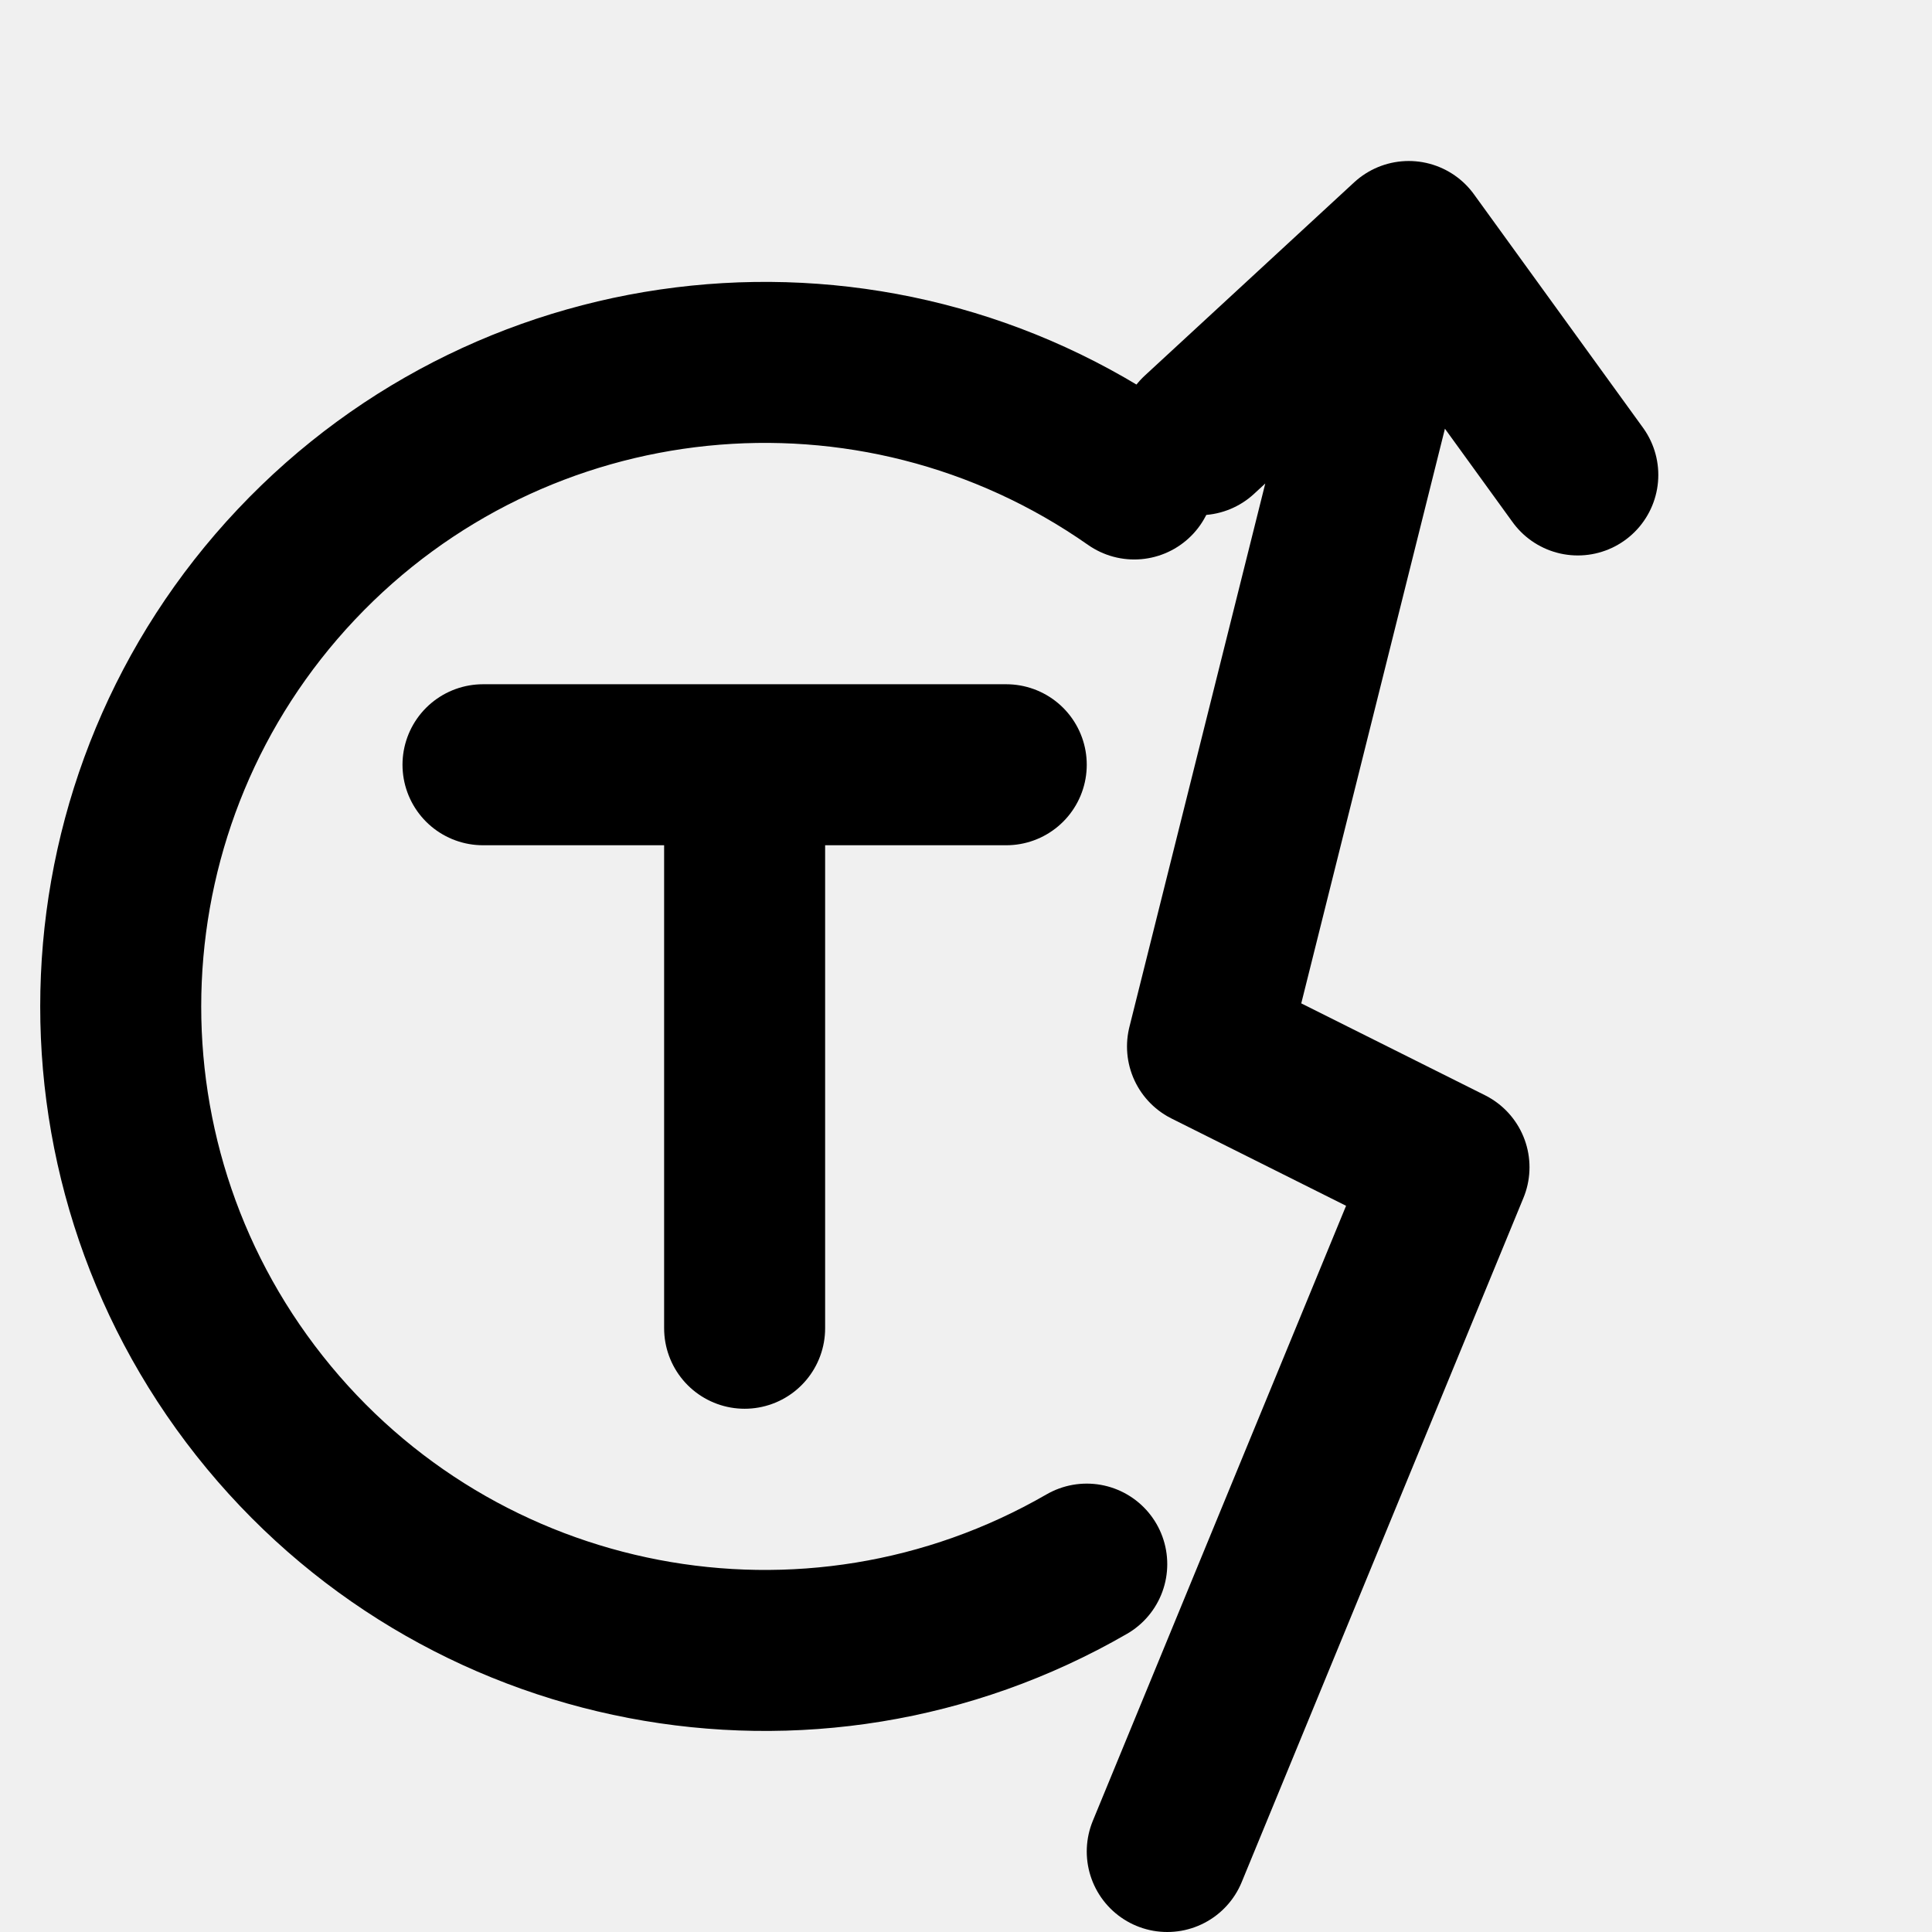
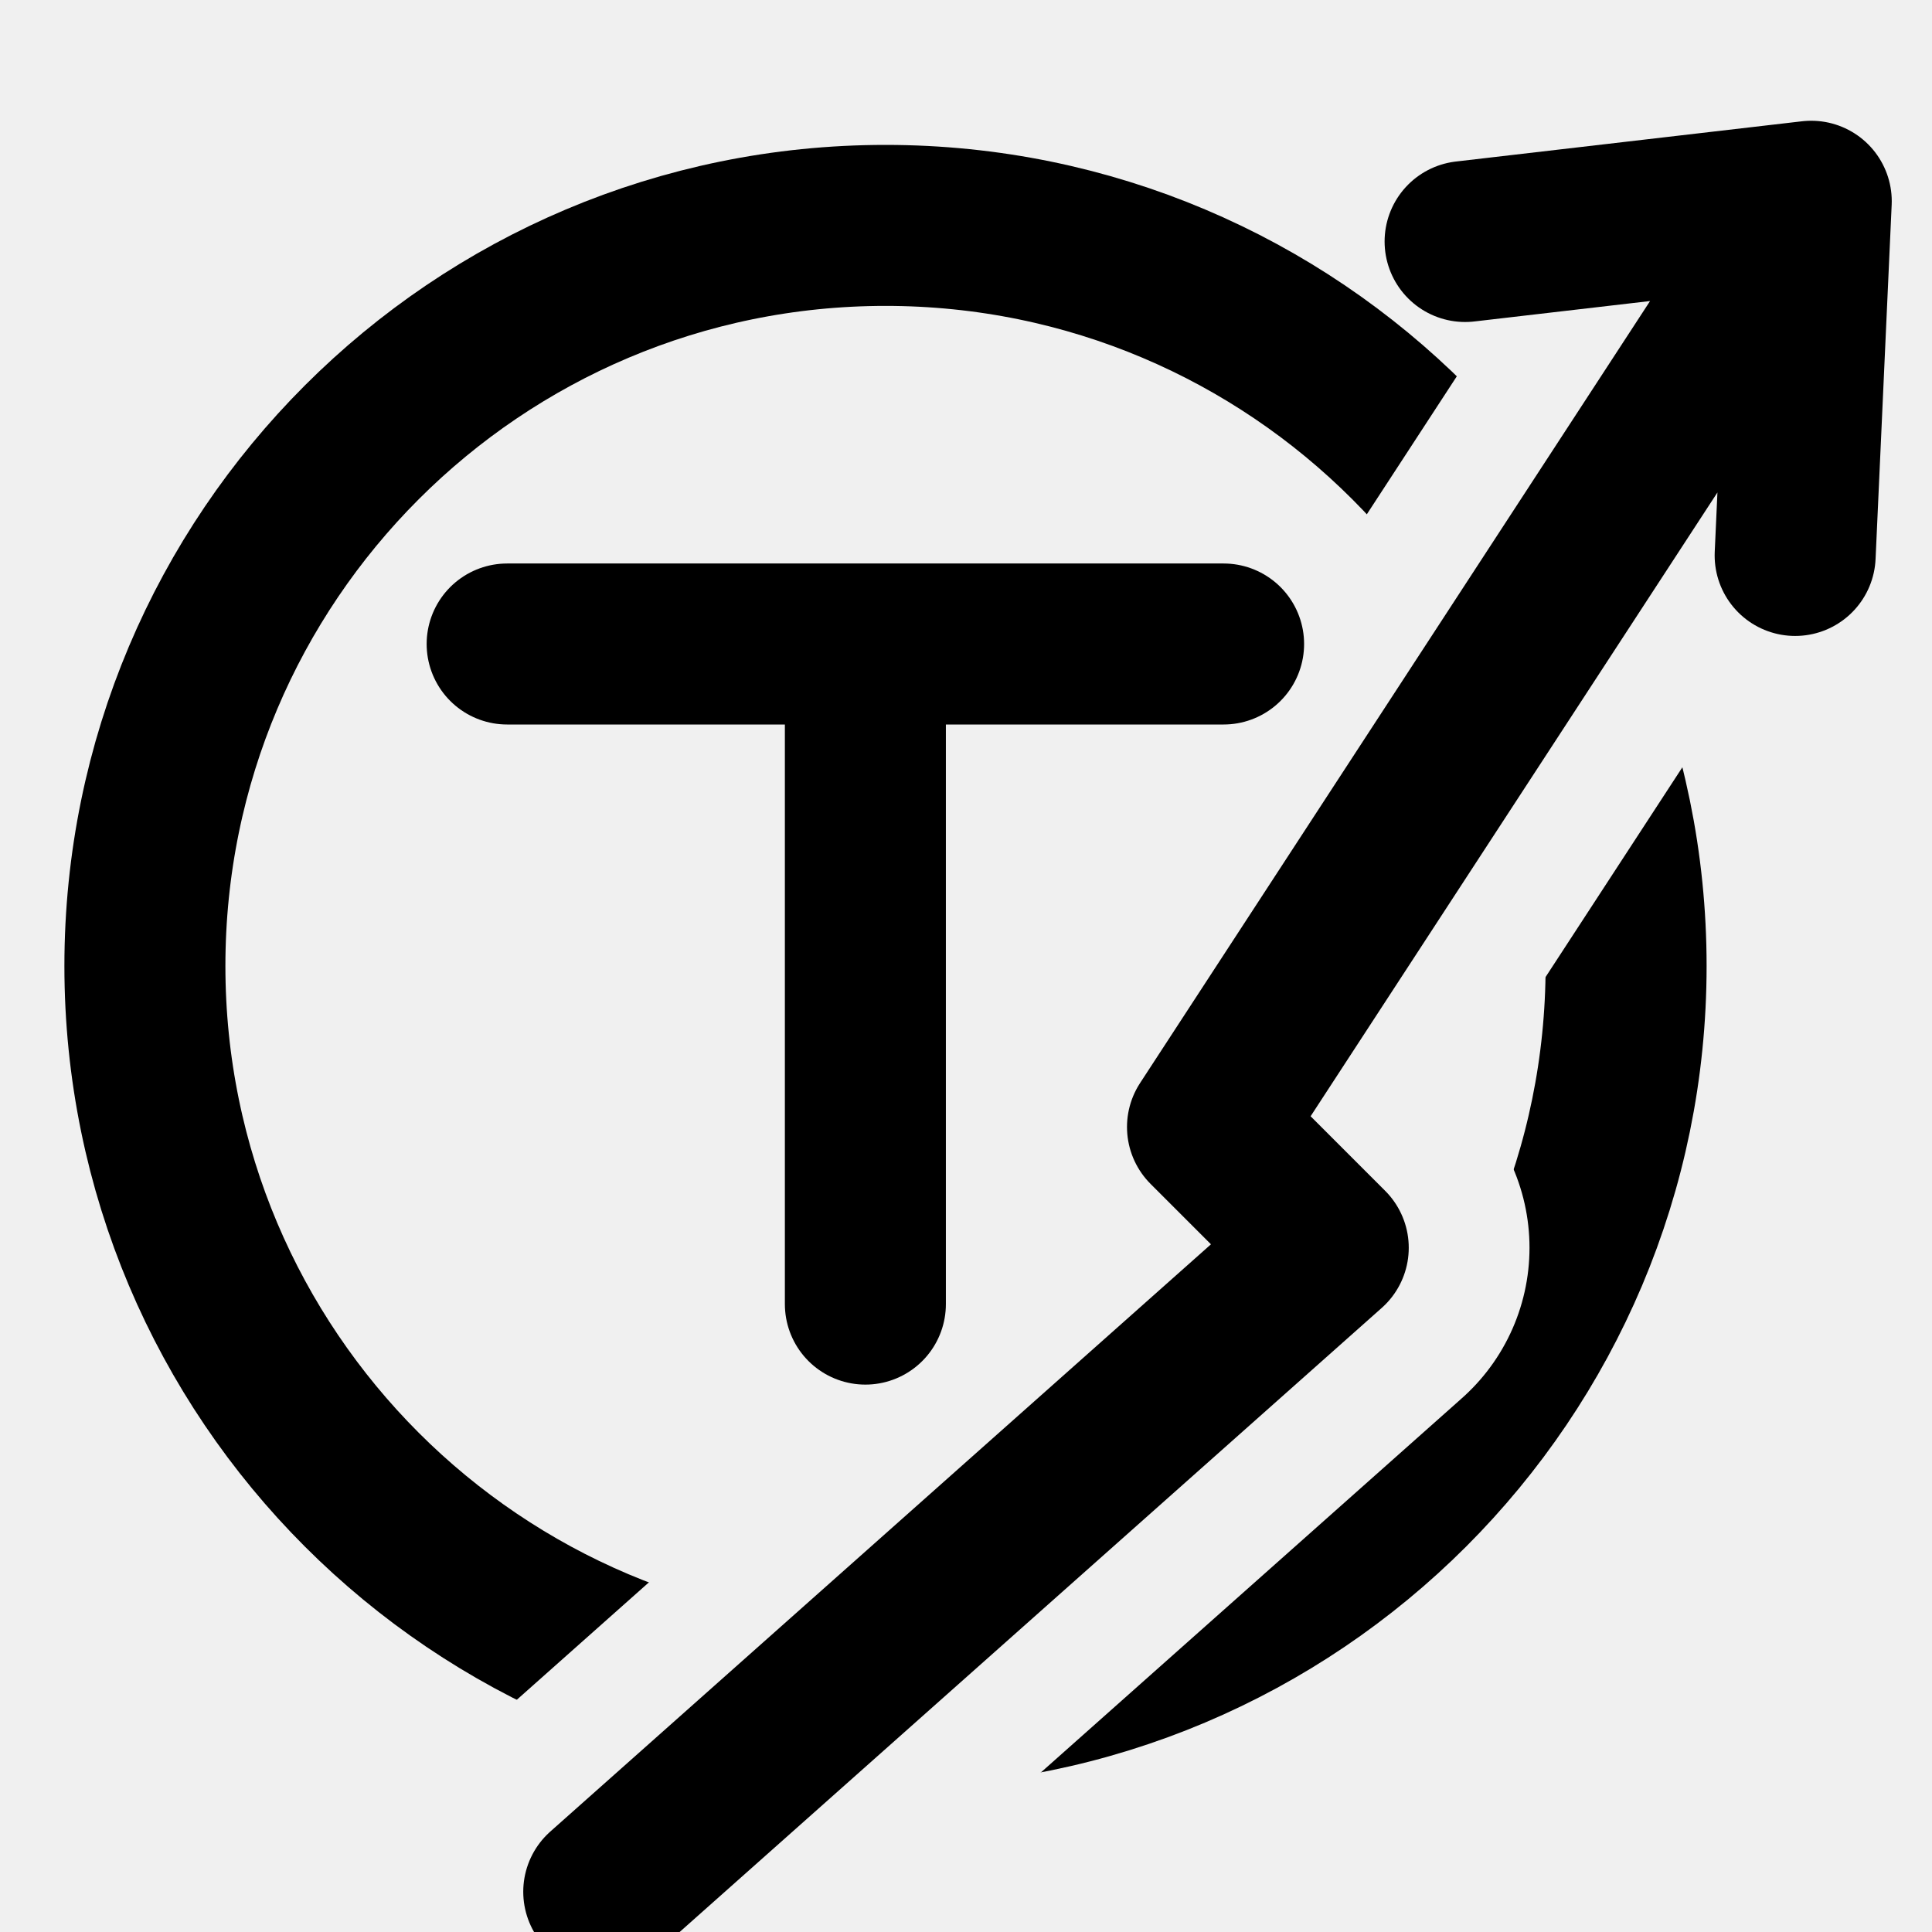
<svg xmlns="http://www.w3.org/2000/svg" viewBox="0 0 24 24" fill="none" stroke="#000" stroke-width="2" stroke-linecap="round" stroke-linejoin="round">
-   <path d="M14.09 5.95 A8 8 0 1 0 13.5 19.43" />
-   <path d="M6 9.5 H12.5 M9.25 9.5 V16.5" />
-   <path d="M14.5 23 L18 14.5 L15 13 L17.5 3 M14.9 5.4 L17.5 3 L19.6 5.9" />
+   <mask id="cut" maskUnits="userSpaceOnUse" x="0" y="0" width="24" height="24">
+     <rect x="0" y="0" width="24" height="24" fill="#fff" stroke="none" />
+     <path d="M7.5 23.5 L16.5 15.5 L15 14 L22.5 2.5" stroke="#000" stroke-width="5" />
+   </mask>
+   <circle cx="11" cy="12" r="9.2" mask="url(#cut)" />
+   <path d="M6.3 8 H15.2 M10.75 8 V16.2" />
+   <path d="M7.5 23.5 L16.5 15.5 L15 14 L22.5 2.5 M18.2 3 L22.5 2.5 L22.3 6.9" />
</svg>
